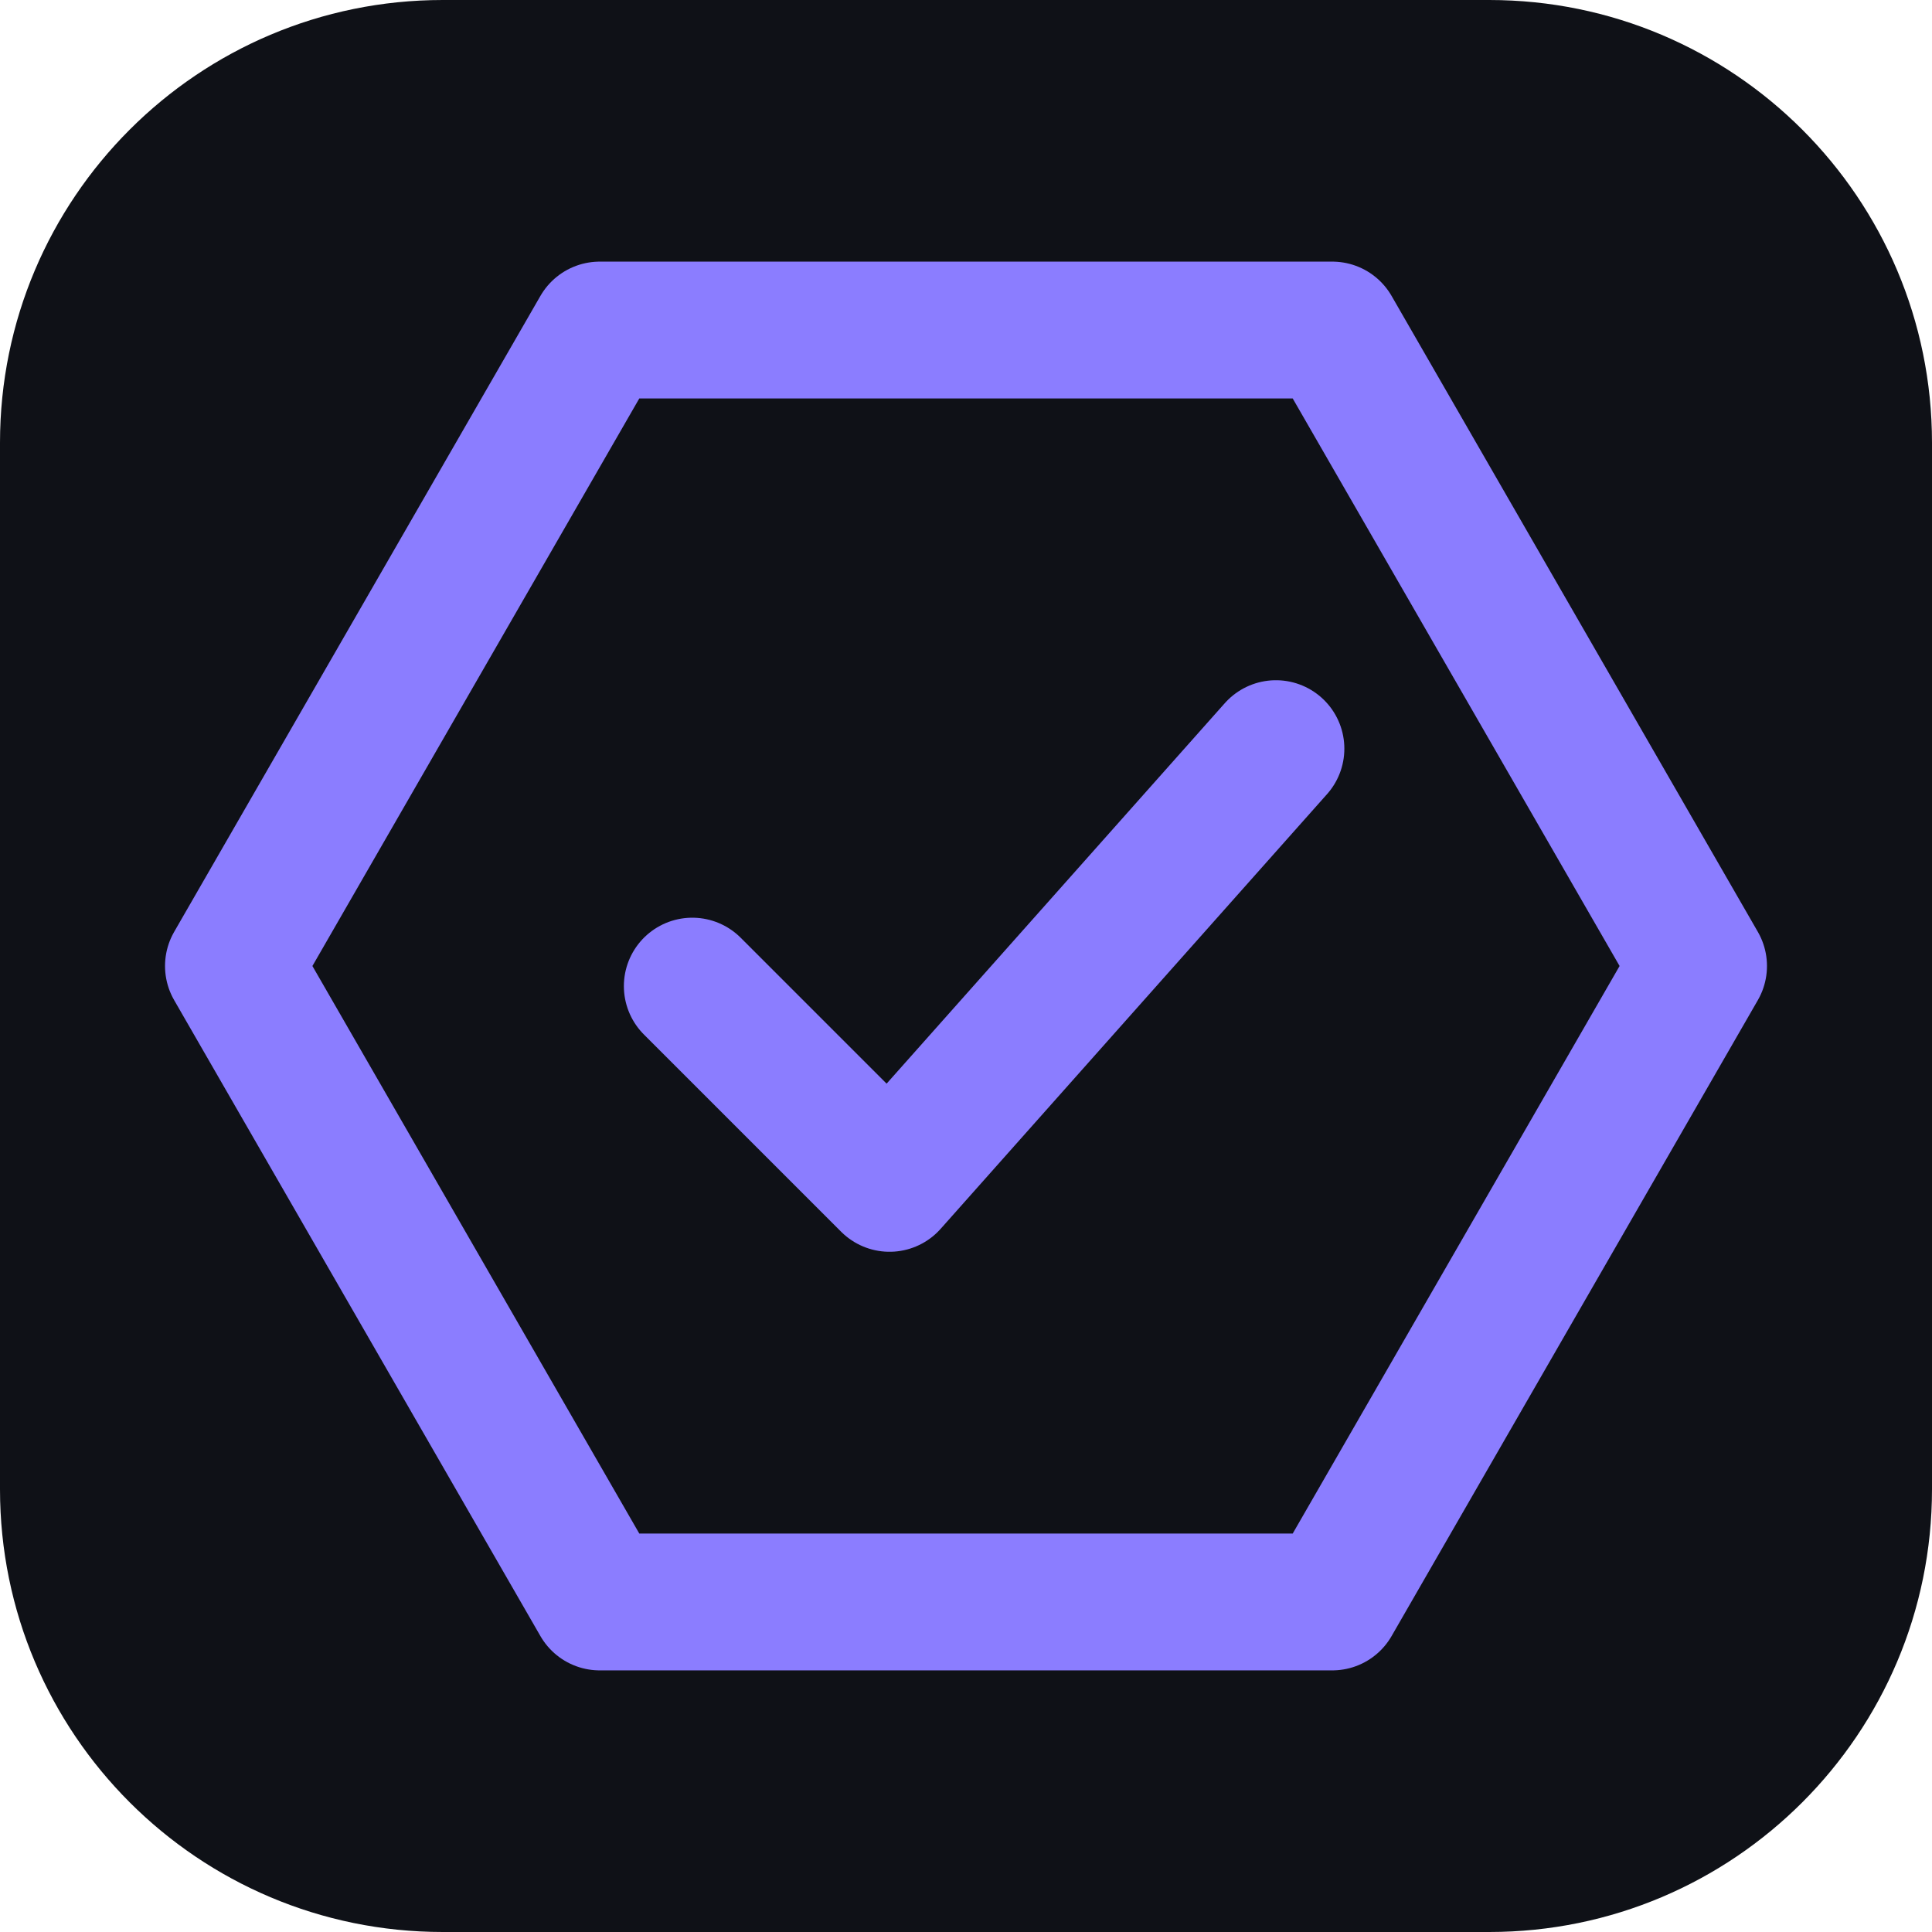
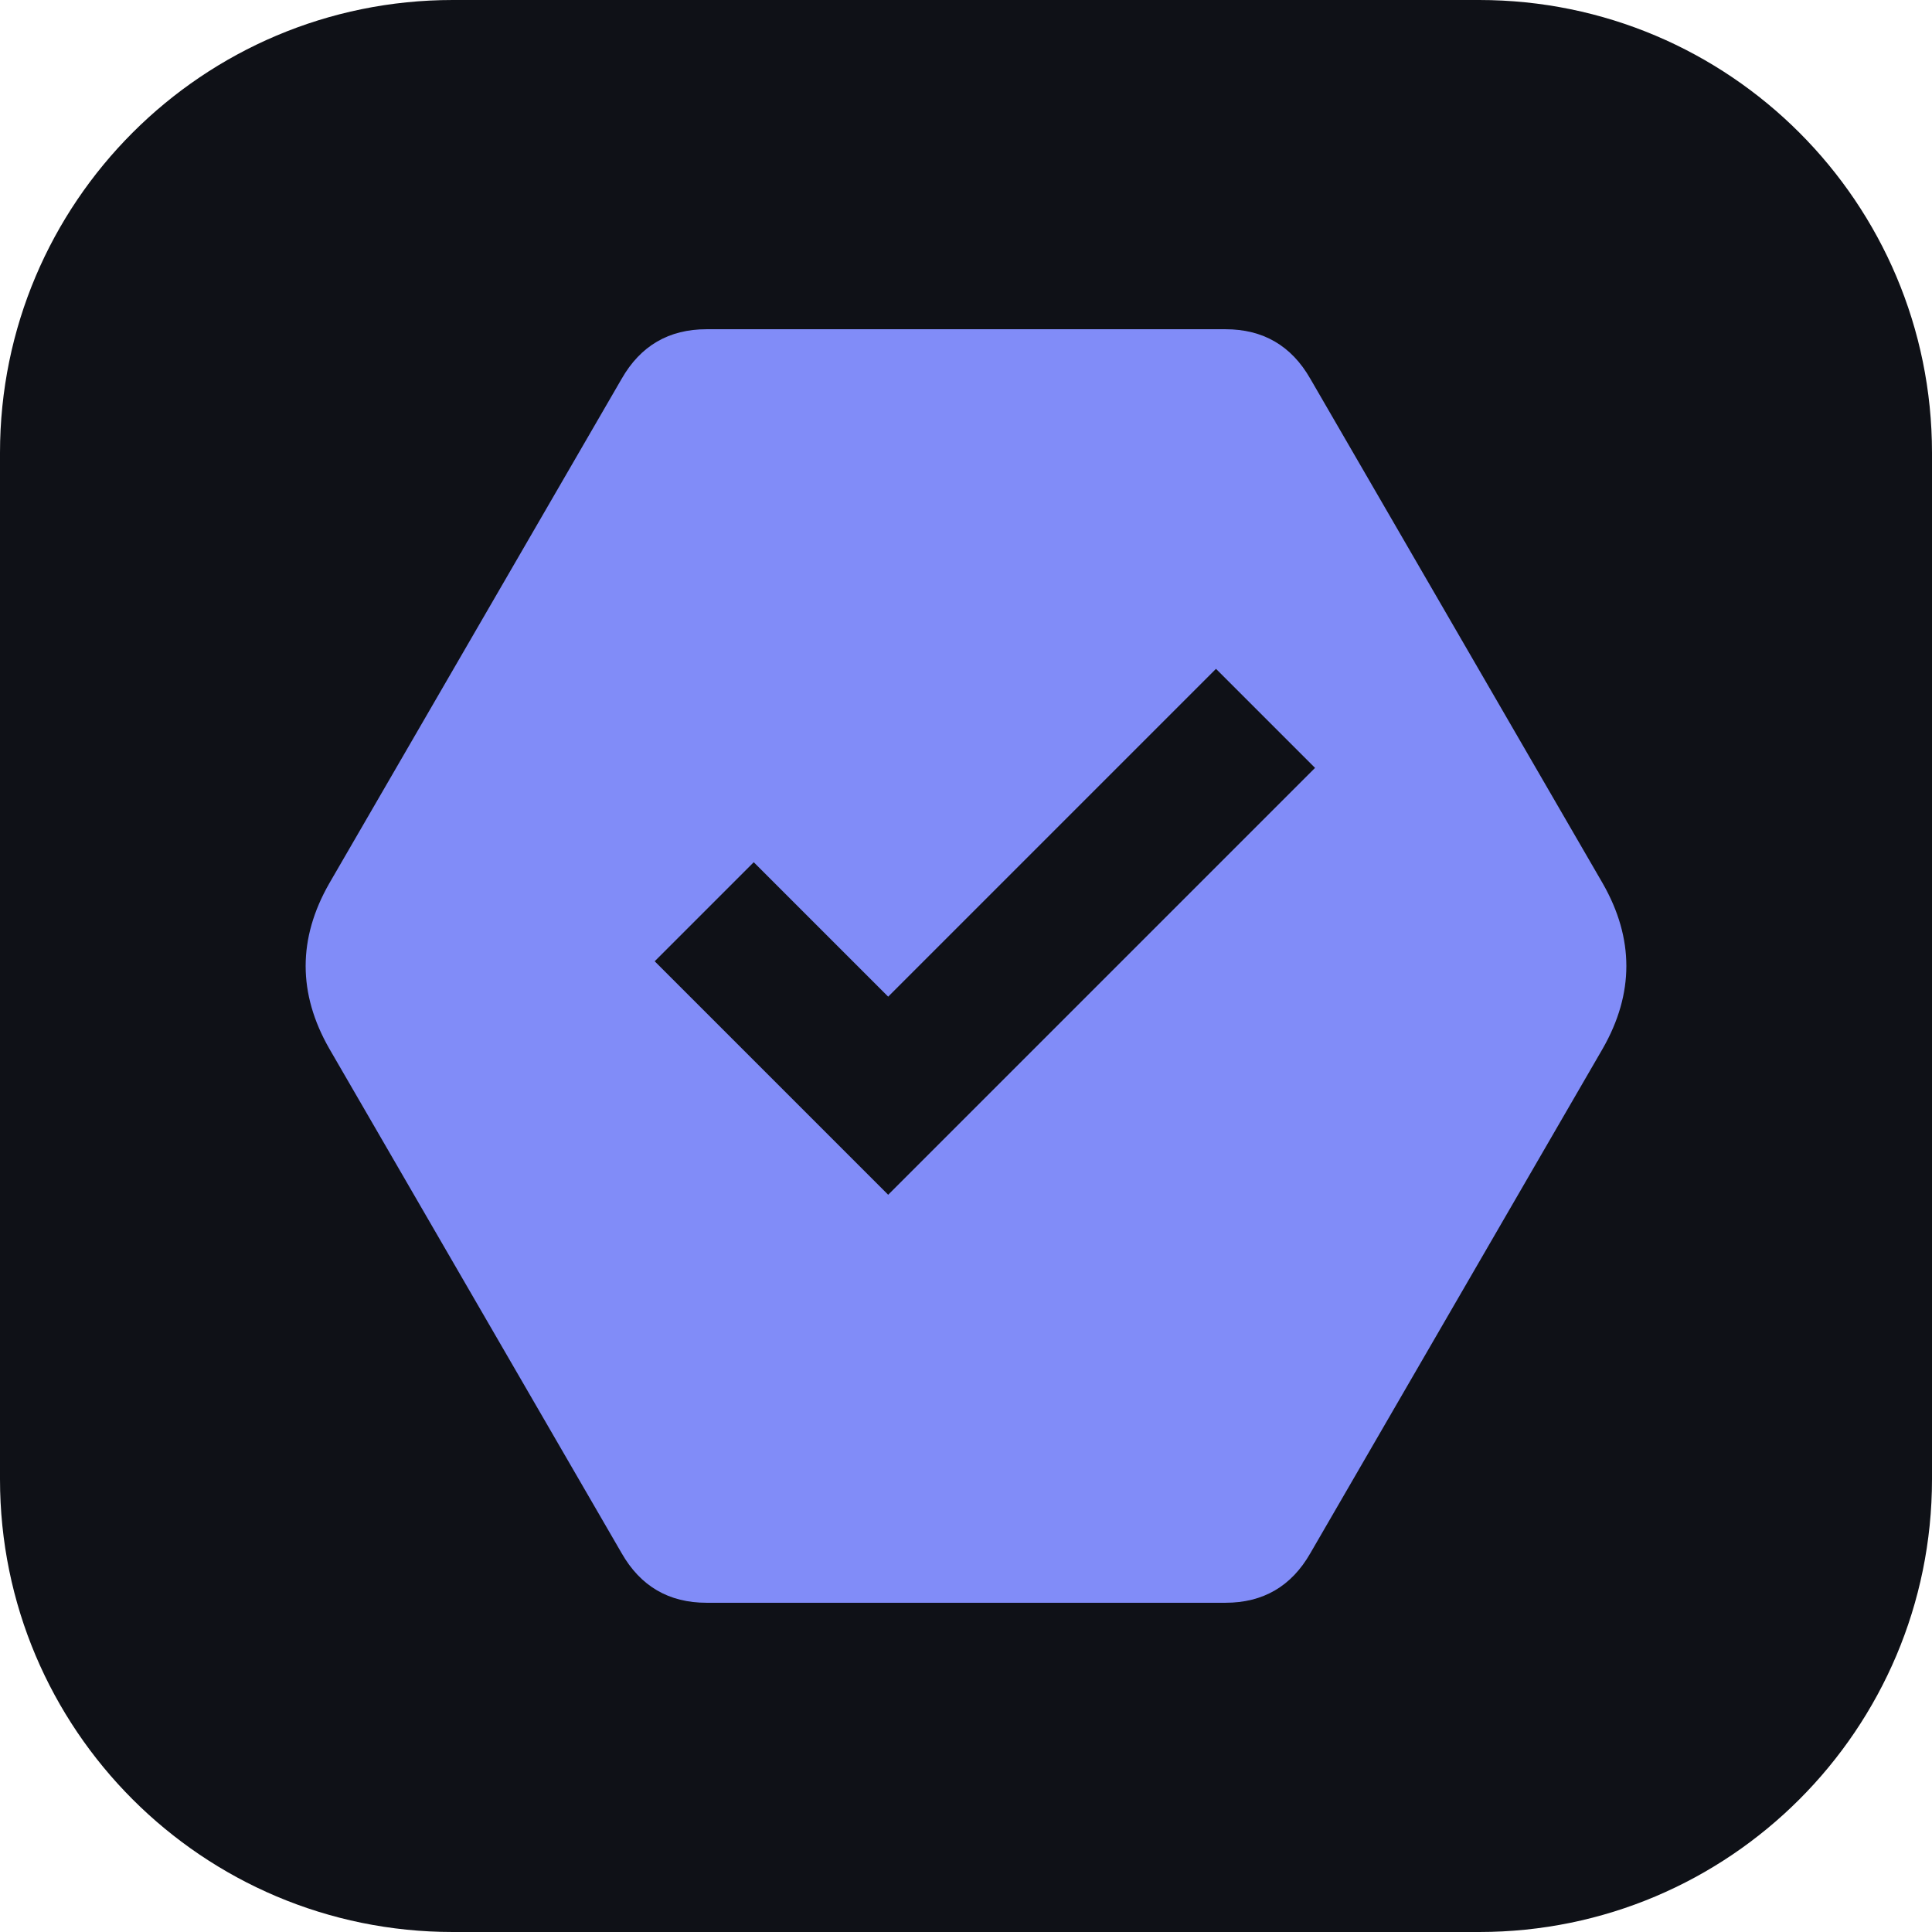
- <svg xmlns="http://www.w3.org/2000/svg" viewBox="0 0 24 24" role="img" aria-label="SealForge">
-   <rect width="24" height="24" rx="5.5" fill="#0f1117" />
-   <polygon points="21.1,12 16.55,19.9 7.45,19.9 2.9,12 7.45,4.1 16.55,4.1" fill="none" stroke="#8b7dff" stroke-width="1.7" stroke-linejoin="round" />
-   <path d="M8.6 12.25 L11.05 14.7 L15.85 9.3" fill="none" stroke="#8b7dff" stroke-width="1.7" stroke-linecap="round" stroke-linejoin="round" />
+ <svg xmlns="http://www.w3.org/2000/svg" width="64" height="64" viewBox="0 0 64 64" role="img" aria-label="SealForge">
+   <rect width="64" height="64" rx="15" fill="#0f1117" />
+   <g transform="translate(7 7) scale(.78125)">
+     <path fill="#818cf8" fill-rule="evenodd" d="M21 5H43Q45.4 5 46.6 7.1L59 28.5Q61 32 59 35.5L46.6 56.9Q45.4 59 43 59H21Q18.6 59 17.4 56.9L5 35.5Q3 32 5 28.5L17.4 7.1Q18.6 5 21 5ZM18.8 31.8L23 27.6L28.7 33.3L42.6 19.4L46.8 23.6L28.7 41.7Z" />
+   </g>
</svg>
